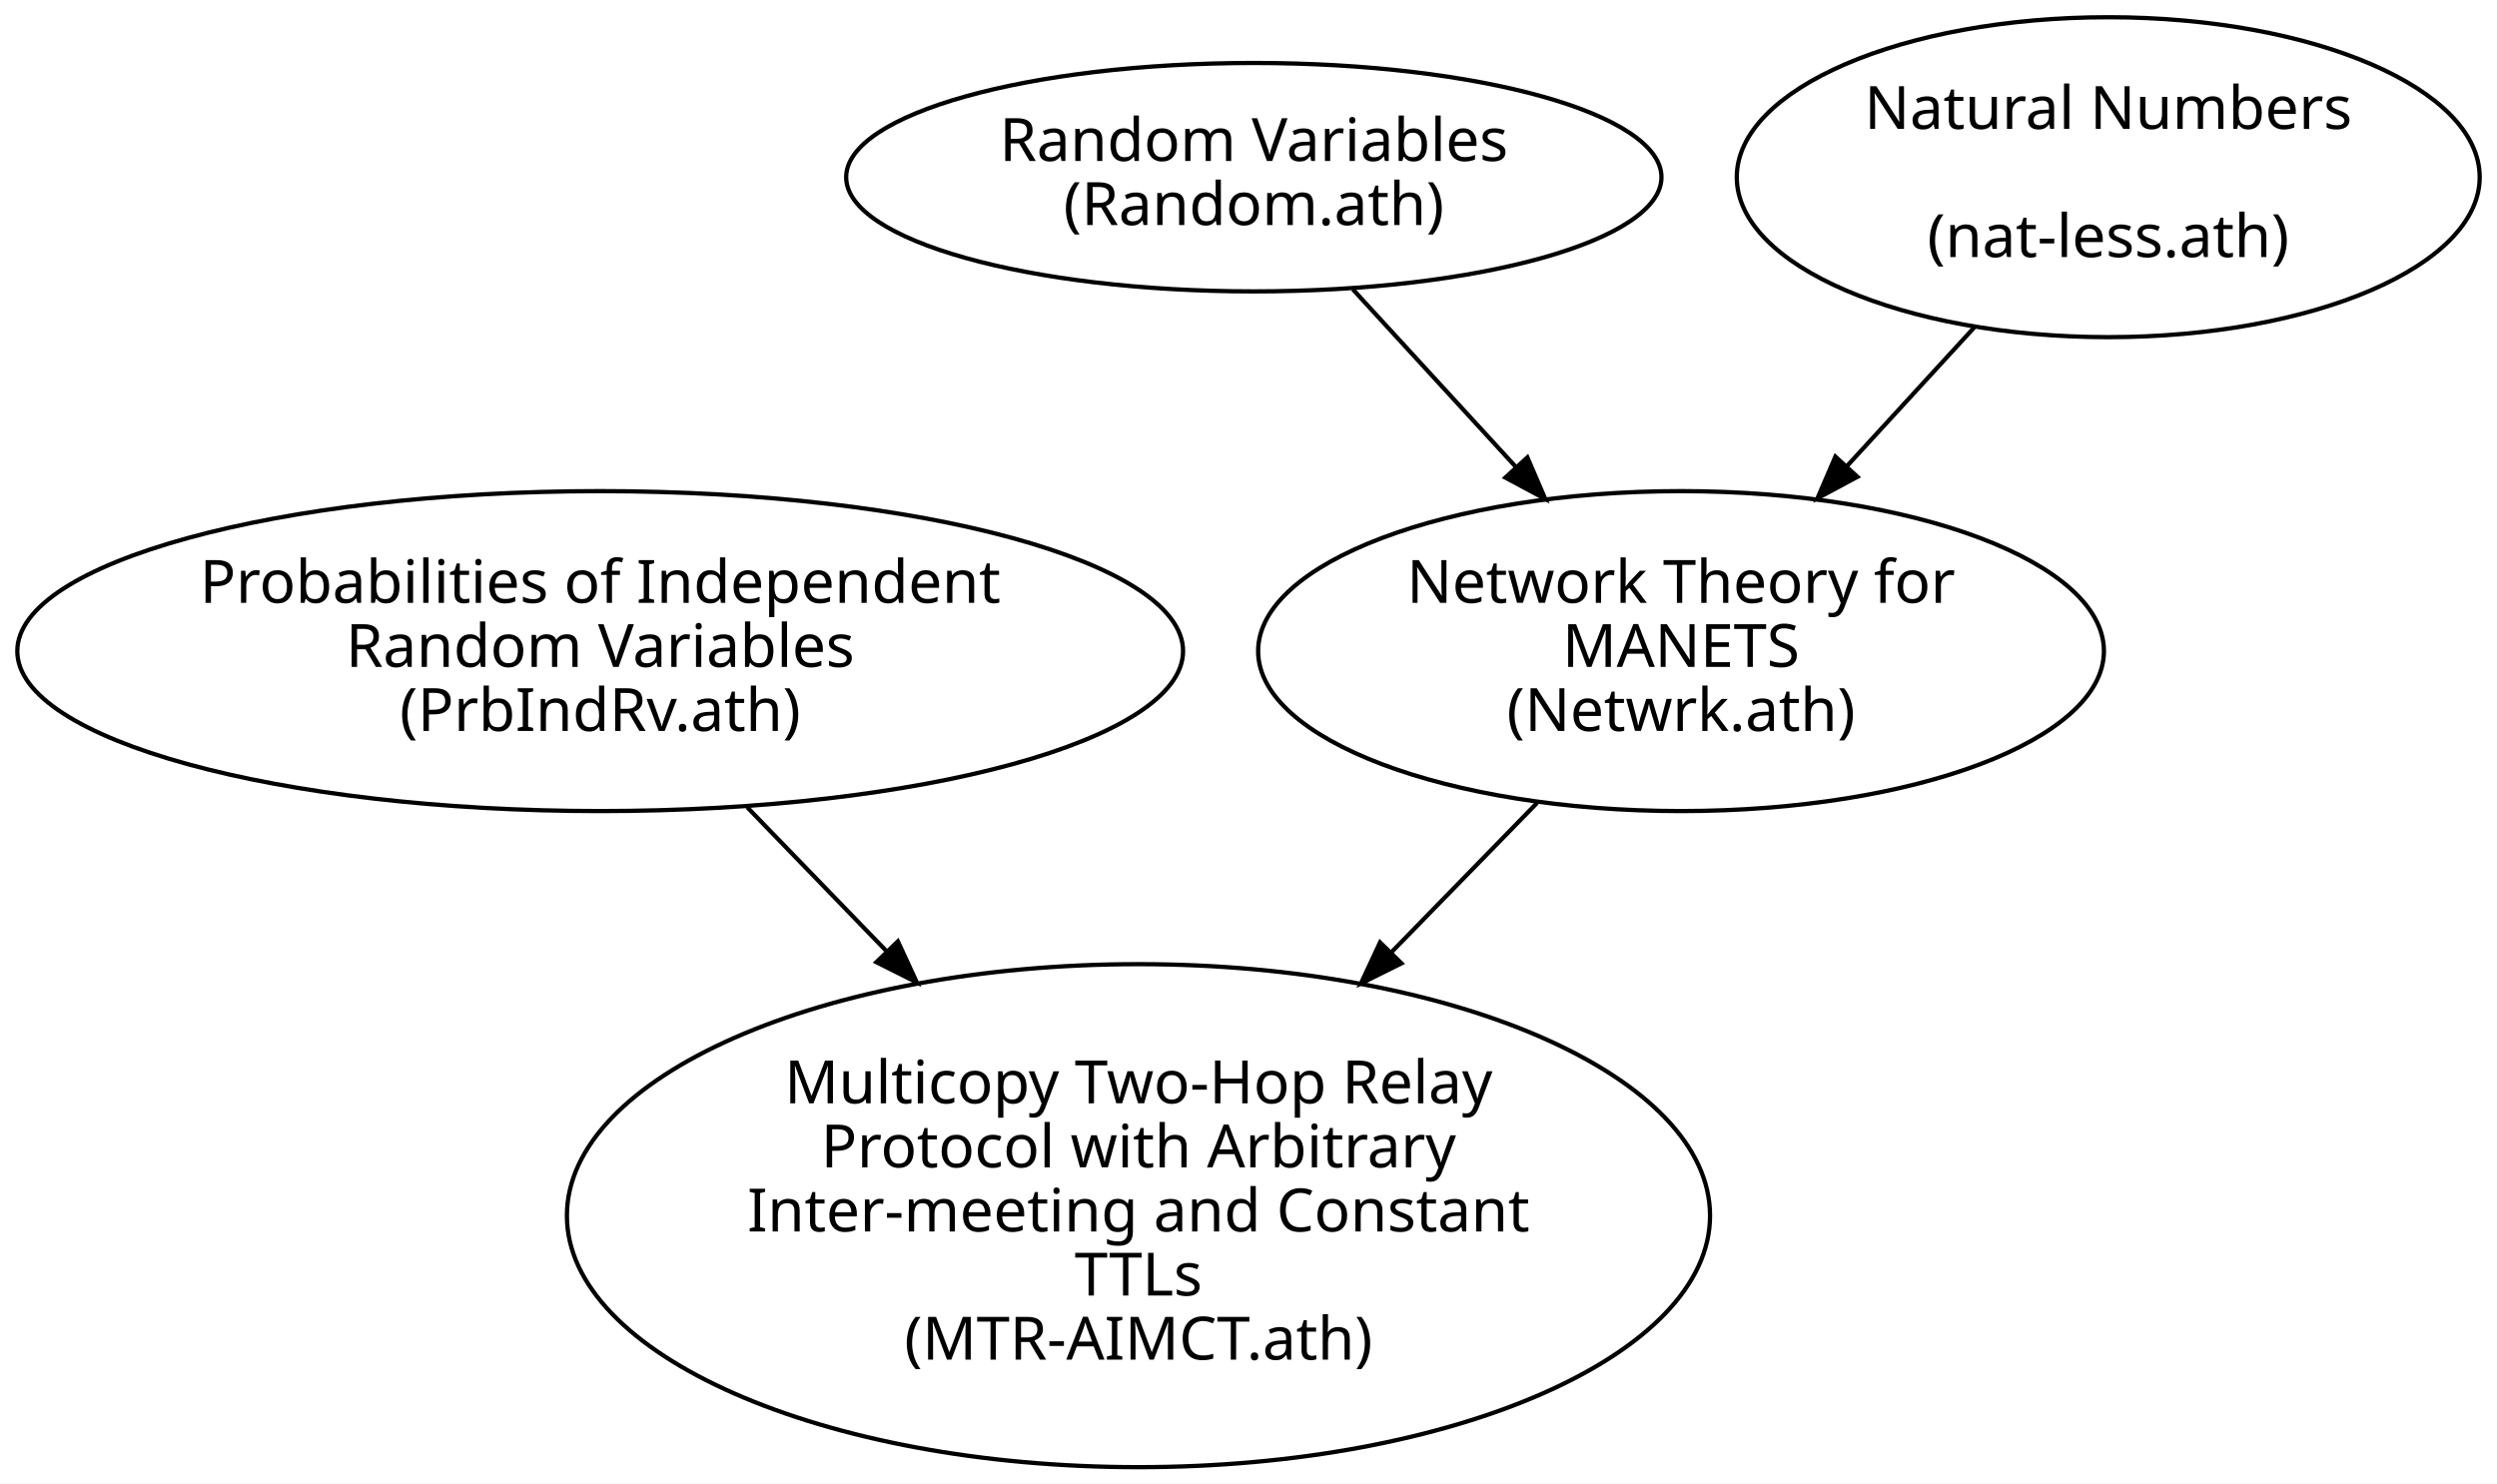
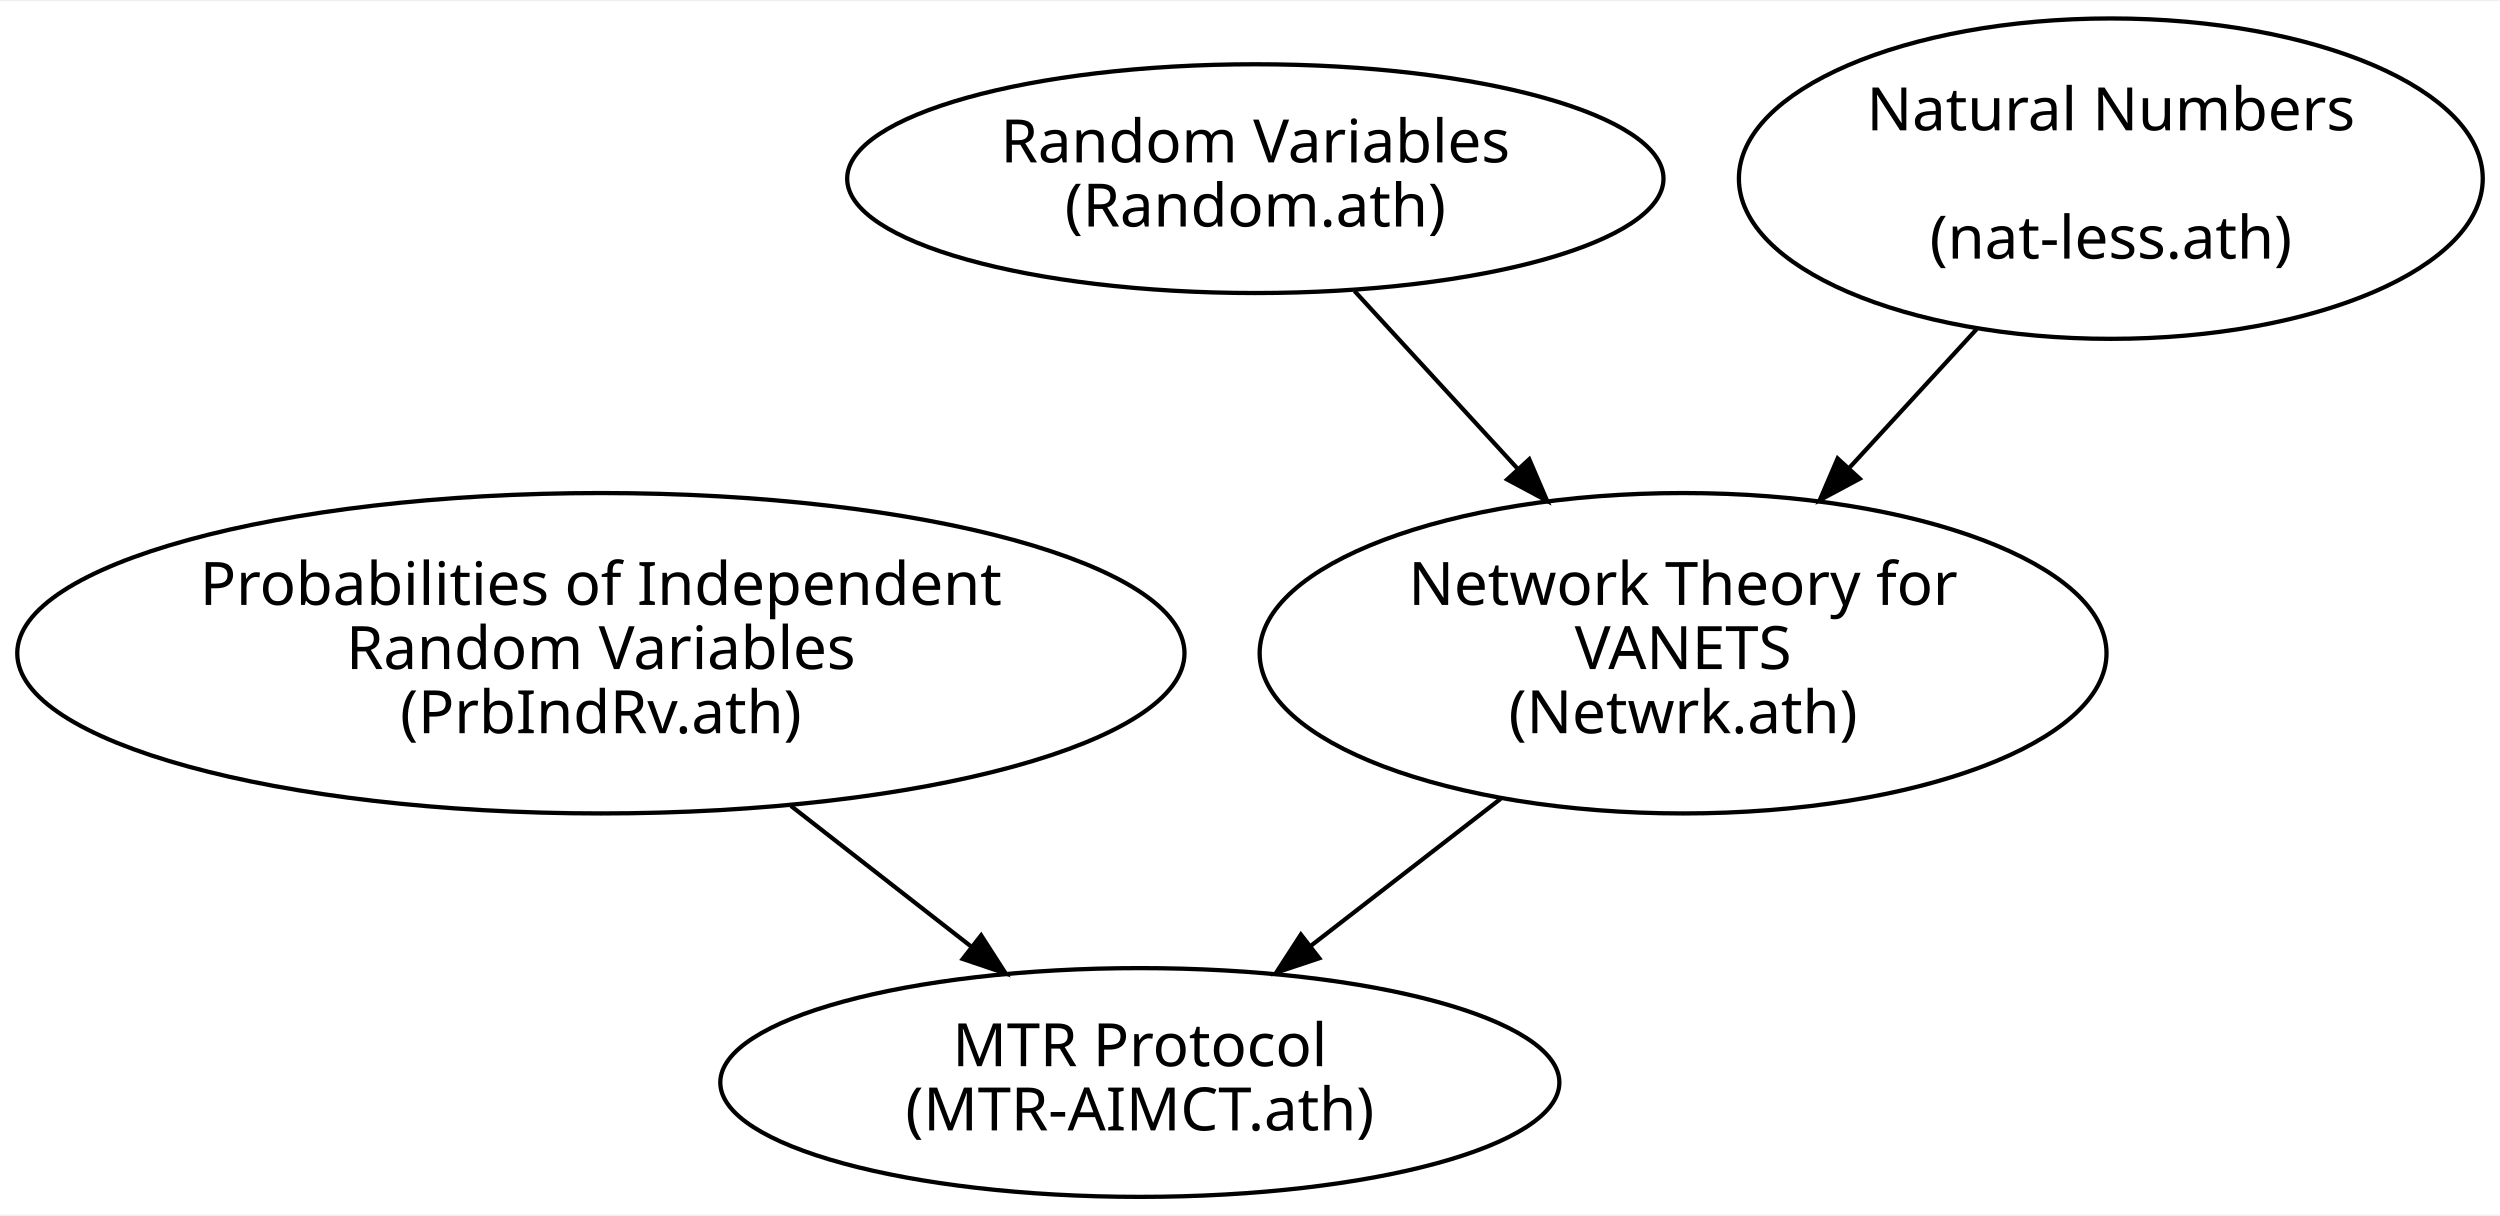
- <svg xmlns="http://www.w3.org/2000/svg" width="584pt" height="347pt" viewBox="0.00 0.00 584.45 347.29">
-   <g id="graph0" class="graph" transform="scale(1 1) rotate(0) translate(4 343.29)">
-     <polygon fill="white" stroke="transparent" points="-4,4 -4,-343.29 580.45,-343.29 580.45,4 -4,4" />
+ <svg xmlns="http://www.w3.org/2000/svg" width="584pt" height="284pt" viewBox="0.00 0.00 584.45 283.65">
+   <g id="graph0" class="graph" transform="scale(1 1) rotate(0) translate(4 279.65)">
+     <polygon fill="white" stroke="transparent" points="-4,4 -4,-279.65 580.45,-279.65 580.45,4 -4,4" />
    <g id="node1" class="node">
-       <ellipse fill="none" stroke="black" cx="389.47" cy="-190.86" rx="98.99" ry="37.45" />
-       <text text-anchor="middle" x="389.47" y="-202.16" font-family="CMU Serif Roman" font-size="14.00">Network Theory for</text>
-       <text text-anchor="middle" x="389.47" y="-187.16" font-family="CMU Serif Roman" font-size="14.00">MANETS </text>
-       <text text-anchor="middle" x="389.47" y="-172.16" font-family="CMU Serif Roman" font-size="14.00">(Netwrk.ath)</text>
+       <ellipse fill="none" stroke="black" cx="389.47" cy="-127.22" rx="98.99" ry="37.45" />
+       <text text-anchor="middle" x="389.47" y="-138.52" font-family="CMU Serif Roman" font-size="14.00">Network Theory for</text>
+       <text text-anchor="middle" x="389.47" y="-123.52" font-family="CMU Serif Roman" font-size="14.00">VANETS </text>
+       <text text-anchor="middle" x="389.47" y="-108.52" font-family="CMU Serif Roman" font-size="14.00">(Netwrk.ath)</text>
    </g>
    <g id="node2" class="node">
-       <ellipse fill="none" stroke="black" cx="262.47" cy="-58.69" rx="133.79" ry="58.88" />
-       <text text-anchor="middle" x="262.47" y="-84.99" font-family="CMU Serif Roman" font-size="14.00">Multicopy Two-Hop Relay</text>
-       <text text-anchor="middle" x="262.47" y="-69.99" font-family="CMU Serif Roman" font-size="14.00">Protocol with Arbitrary</text>
-       <text text-anchor="middle" x="262.47" y="-54.99" font-family="CMU Serif Roman" font-size="14.00">Inter-meeting and Constant</text>
-       <text text-anchor="middle" x="262.47" y="-39.99" font-family="CMU Serif Roman" font-size="14.00">TTLs </text>
-       <text text-anchor="middle" x="262.47" y="-24.99" font-family="CMU Serif Roman" font-size="14.00">(MTR-AIMCT.ath)</text>
+       <ellipse fill="none" stroke="black" cx="262.47" cy="-26.87" rx="98.08" ry="26.74" />
+       <text text-anchor="middle" x="262.47" y="-30.67" font-family="CMU Serif Roman" font-size="14.00">MTR Protocol </text>
+       <text text-anchor="middle" x="262.47" y="-15.67" font-family="CMU Serif Roman" font-size="14.00">(MTR-AIMCT.ath)</text>
    </g>
    <g id="edge1" class="edge">
-       <path fill="none" stroke="black" d="M355.77,-155.32C345.3,-144.59 333.44,-132.43 321.77,-120.46" />
-       <polygon fill="black" stroke="black" points="324.03,-117.77 314.54,-113.05 319.02,-122.66 324.03,-117.77" />
+       <path fill="none" stroke="black" d="M346.83,-93.2C332.49,-82.09 316.56,-69.76 302.44,-58.82" />
+       <polygon fill="black" stroke="black" points="304.41,-55.92 294.36,-52.56 300.12,-61.45 304.41,-55.92" />
    </g>
    <g id="node3" class="node">
-       <ellipse fill="none" stroke="black" cx="136.47" cy="-190.86" rx="136.44" ry="37.45" />
-       <text text-anchor="middle" x="136.47" y="-202.16" font-family="CMU Serif Roman" font-size="14.00">Probabilities of Independent</text>
-       <text text-anchor="middle" x="136.47" y="-187.16" font-family="CMU Serif Roman" font-size="14.00">Random Variables </text>
-       <text text-anchor="middle" x="136.47" y="-172.16" font-family="CMU Serif Roman" font-size="14.00">(PrbIndRv.ath)</text>
+       <ellipse fill="none" stroke="black" cx="136.47" cy="-127.22" rx="136.44" ry="37.45" />
+       <text text-anchor="middle" x="136.47" y="-138.52" font-family="CMU Serif Roman" font-size="14.00">Probabilities of Independent</text>
+       <text text-anchor="middle" x="136.47" y="-123.52" font-family="CMU Serif Roman" font-size="14.00">Random Variables </text>
+       <text text-anchor="middle" x="136.47" y="-108.52" font-family="CMU Serif Roman" font-size="14.00">(PrbIndRv.ath)</text>
    </g>
    <g id="edge2" class="edge">
-       <path fill="none" stroke="black" d="M170.9,-154.29C180.94,-143.91 192.21,-132.27 203.32,-120.79" />
-       <polygon fill="black" stroke="black" points="206.15,-122.91 210.59,-113.29 201.12,-118.04 206.15,-122.91" />
+       <path fill="none" stroke="black" d="M180.89,-91.54C194.62,-80.83 209.65,-69.1 223.02,-58.67" />
+       <polygon fill="black" stroke="black" points="225.37,-61.27 231.1,-52.36 221.07,-55.75 225.37,-61.27" />
    </g>
    <g id="node4" class="node">
-       <ellipse fill="none" stroke="black" cx="289.47" cy="-301.81" rx="95.42" ry="26.74" />
-       <text text-anchor="middle" x="289.47" y="-305.61" font-family="CMU Serif Roman" font-size="14.00">Random Variables </text>
-       <text text-anchor="middle" x="289.47" y="-290.61" font-family="CMU Serif Roman" font-size="14.00">(Random.ath)</text>
+       <ellipse fill="none" stroke="black" cx="289.47" cy="-238.17" rx="95.42" ry="26.74" />
+       <text text-anchor="middle" x="289.47" y="-241.97" font-family="CMU Serif Roman" font-size="14.00">Random Variables </text>
+       <text text-anchor="middle" x="289.47" y="-226.97" font-family="CMU Serif Roman" font-size="14.00">(Random.ath)</text>
    </g>
    <g id="edge3" class="edge">
-       <path fill="none" stroke="black" d="M312.66,-275.54C323.96,-263.23 337.84,-248.11 350.69,-234.11" />
-       <polygon fill="black" stroke="black" points="353.51,-236.21 357.69,-226.48 348.35,-231.48 353.51,-236.21" />
+       <path fill="none" stroke="black" d="M312.66,-211.9C323.96,-199.59 337.84,-184.47 350.69,-170.47" />
+       <polygon fill="black" stroke="black" points="353.51,-172.57 357.69,-162.84 348.35,-167.84 353.51,-172.57" />
    </g>
    <g id="node5" class="node">
-       <ellipse fill="none" stroke="black" cx="489.47" cy="-301.81" rx="86.95" ry="37.45" />
-       <text text-anchor="middle" x="489.47" y="-313.11" font-family="CMU Serif Roman" font-size="14.00">Natural Numbers</text>
-       <text text-anchor="middle" x="489.47" y="-298.11" font-family="CMU Serif Roman" font-size="14.00"> </text>
-       <text text-anchor="middle" x="489.47" y="-283.11" font-family="CMU Serif Roman" font-size="14.00">(nat-less.ath)</text>
+       <ellipse fill="none" stroke="black" cx="489.47" cy="-238.17" rx="86.95" ry="37.45" />
+       <text text-anchor="middle" x="489.47" y="-249.47" font-family="CMU Serif Roman" font-size="14.00">Natural Numbers</text>
+       <text text-anchor="middle" x="489.47" y="-234.47" font-family="CMU Serif Roman" font-size="14.00"> </text>
+       <text text-anchor="middle" x="489.47" y="-219.47" font-family="CMU Serif Roman" font-size="14.00">(nat-less.ath)</text>
    </g>
    <g id="edge4" class="edge">
-       <path fill="none" stroke="black" d="M458.11,-266.64C448.7,-256.39 438.27,-245.03 428.44,-234.32" />
-       <polygon fill="black" stroke="black" points="430.76,-231.66 421.42,-226.66 425.6,-236.39 430.76,-231.66" />
+       <path fill="none" stroke="black" d="M458.11,-203C448.7,-192.75 438.27,-181.39 428.44,-170.68" />
+       <polygon fill="black" stroke="black" points="430.76,-168.02 421.42,-163.02 425.6,-172.75 430.76,-168.02" />
    </g>
  </g>
</svg>
